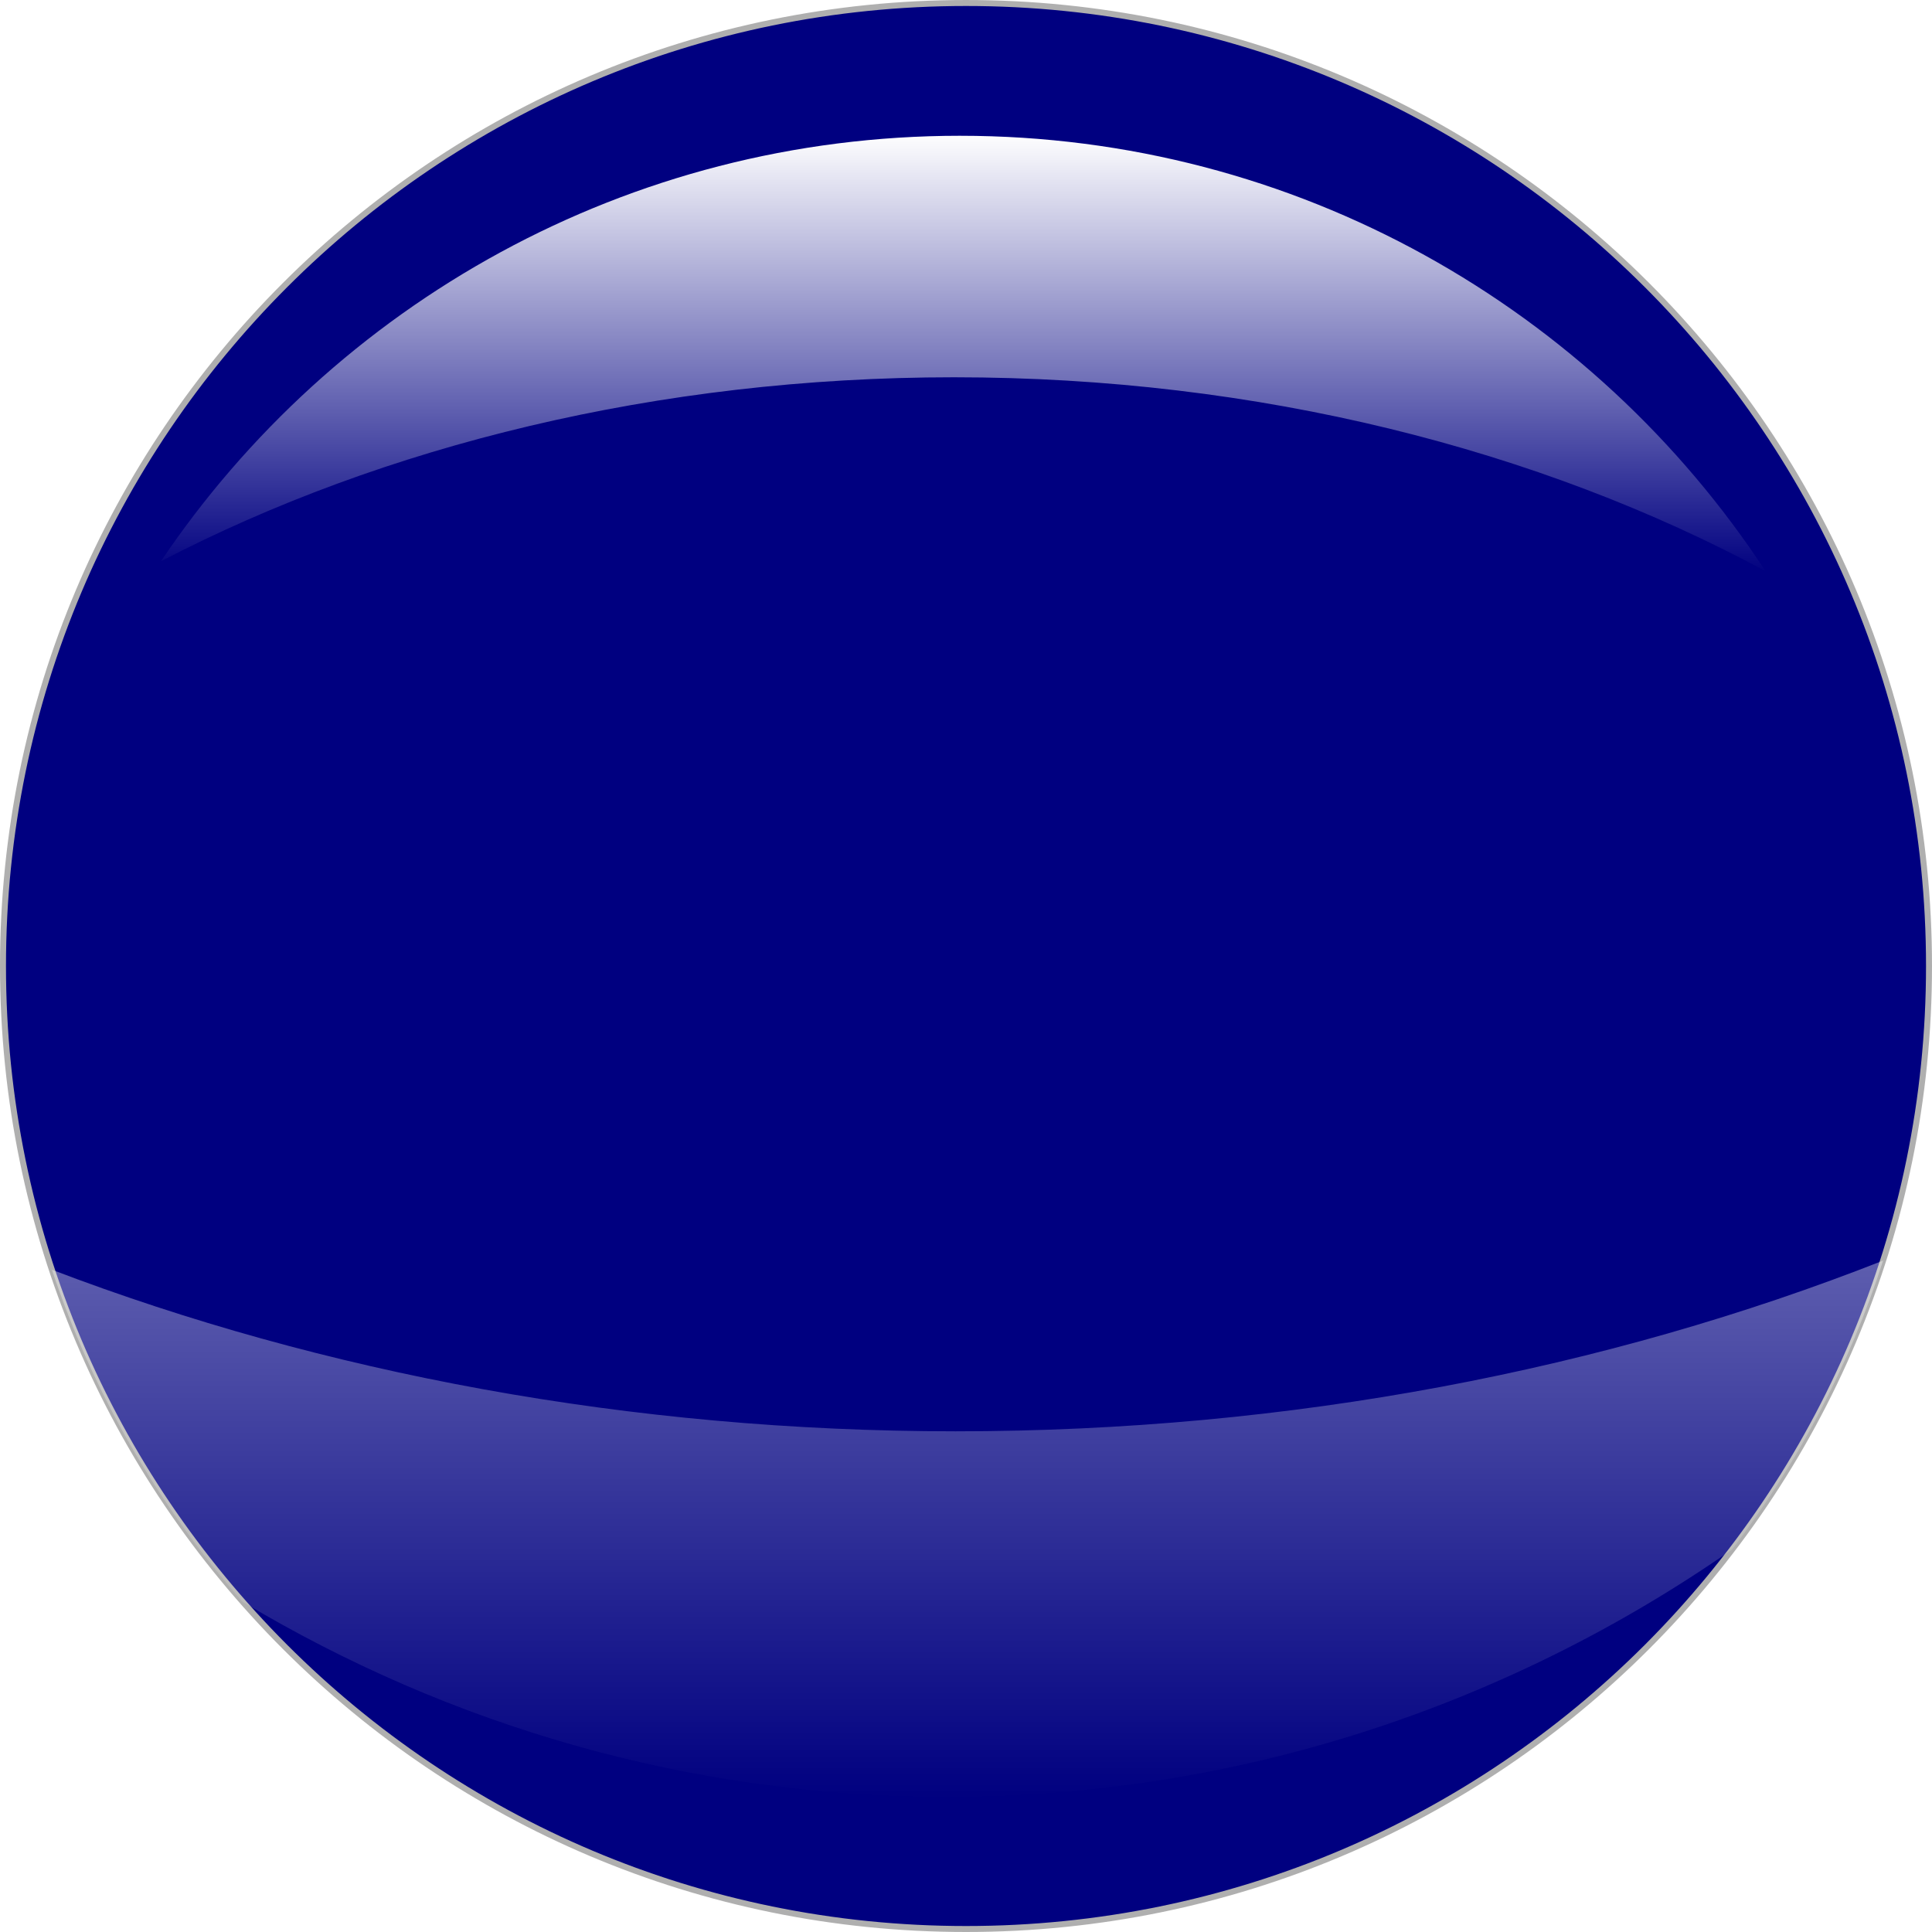
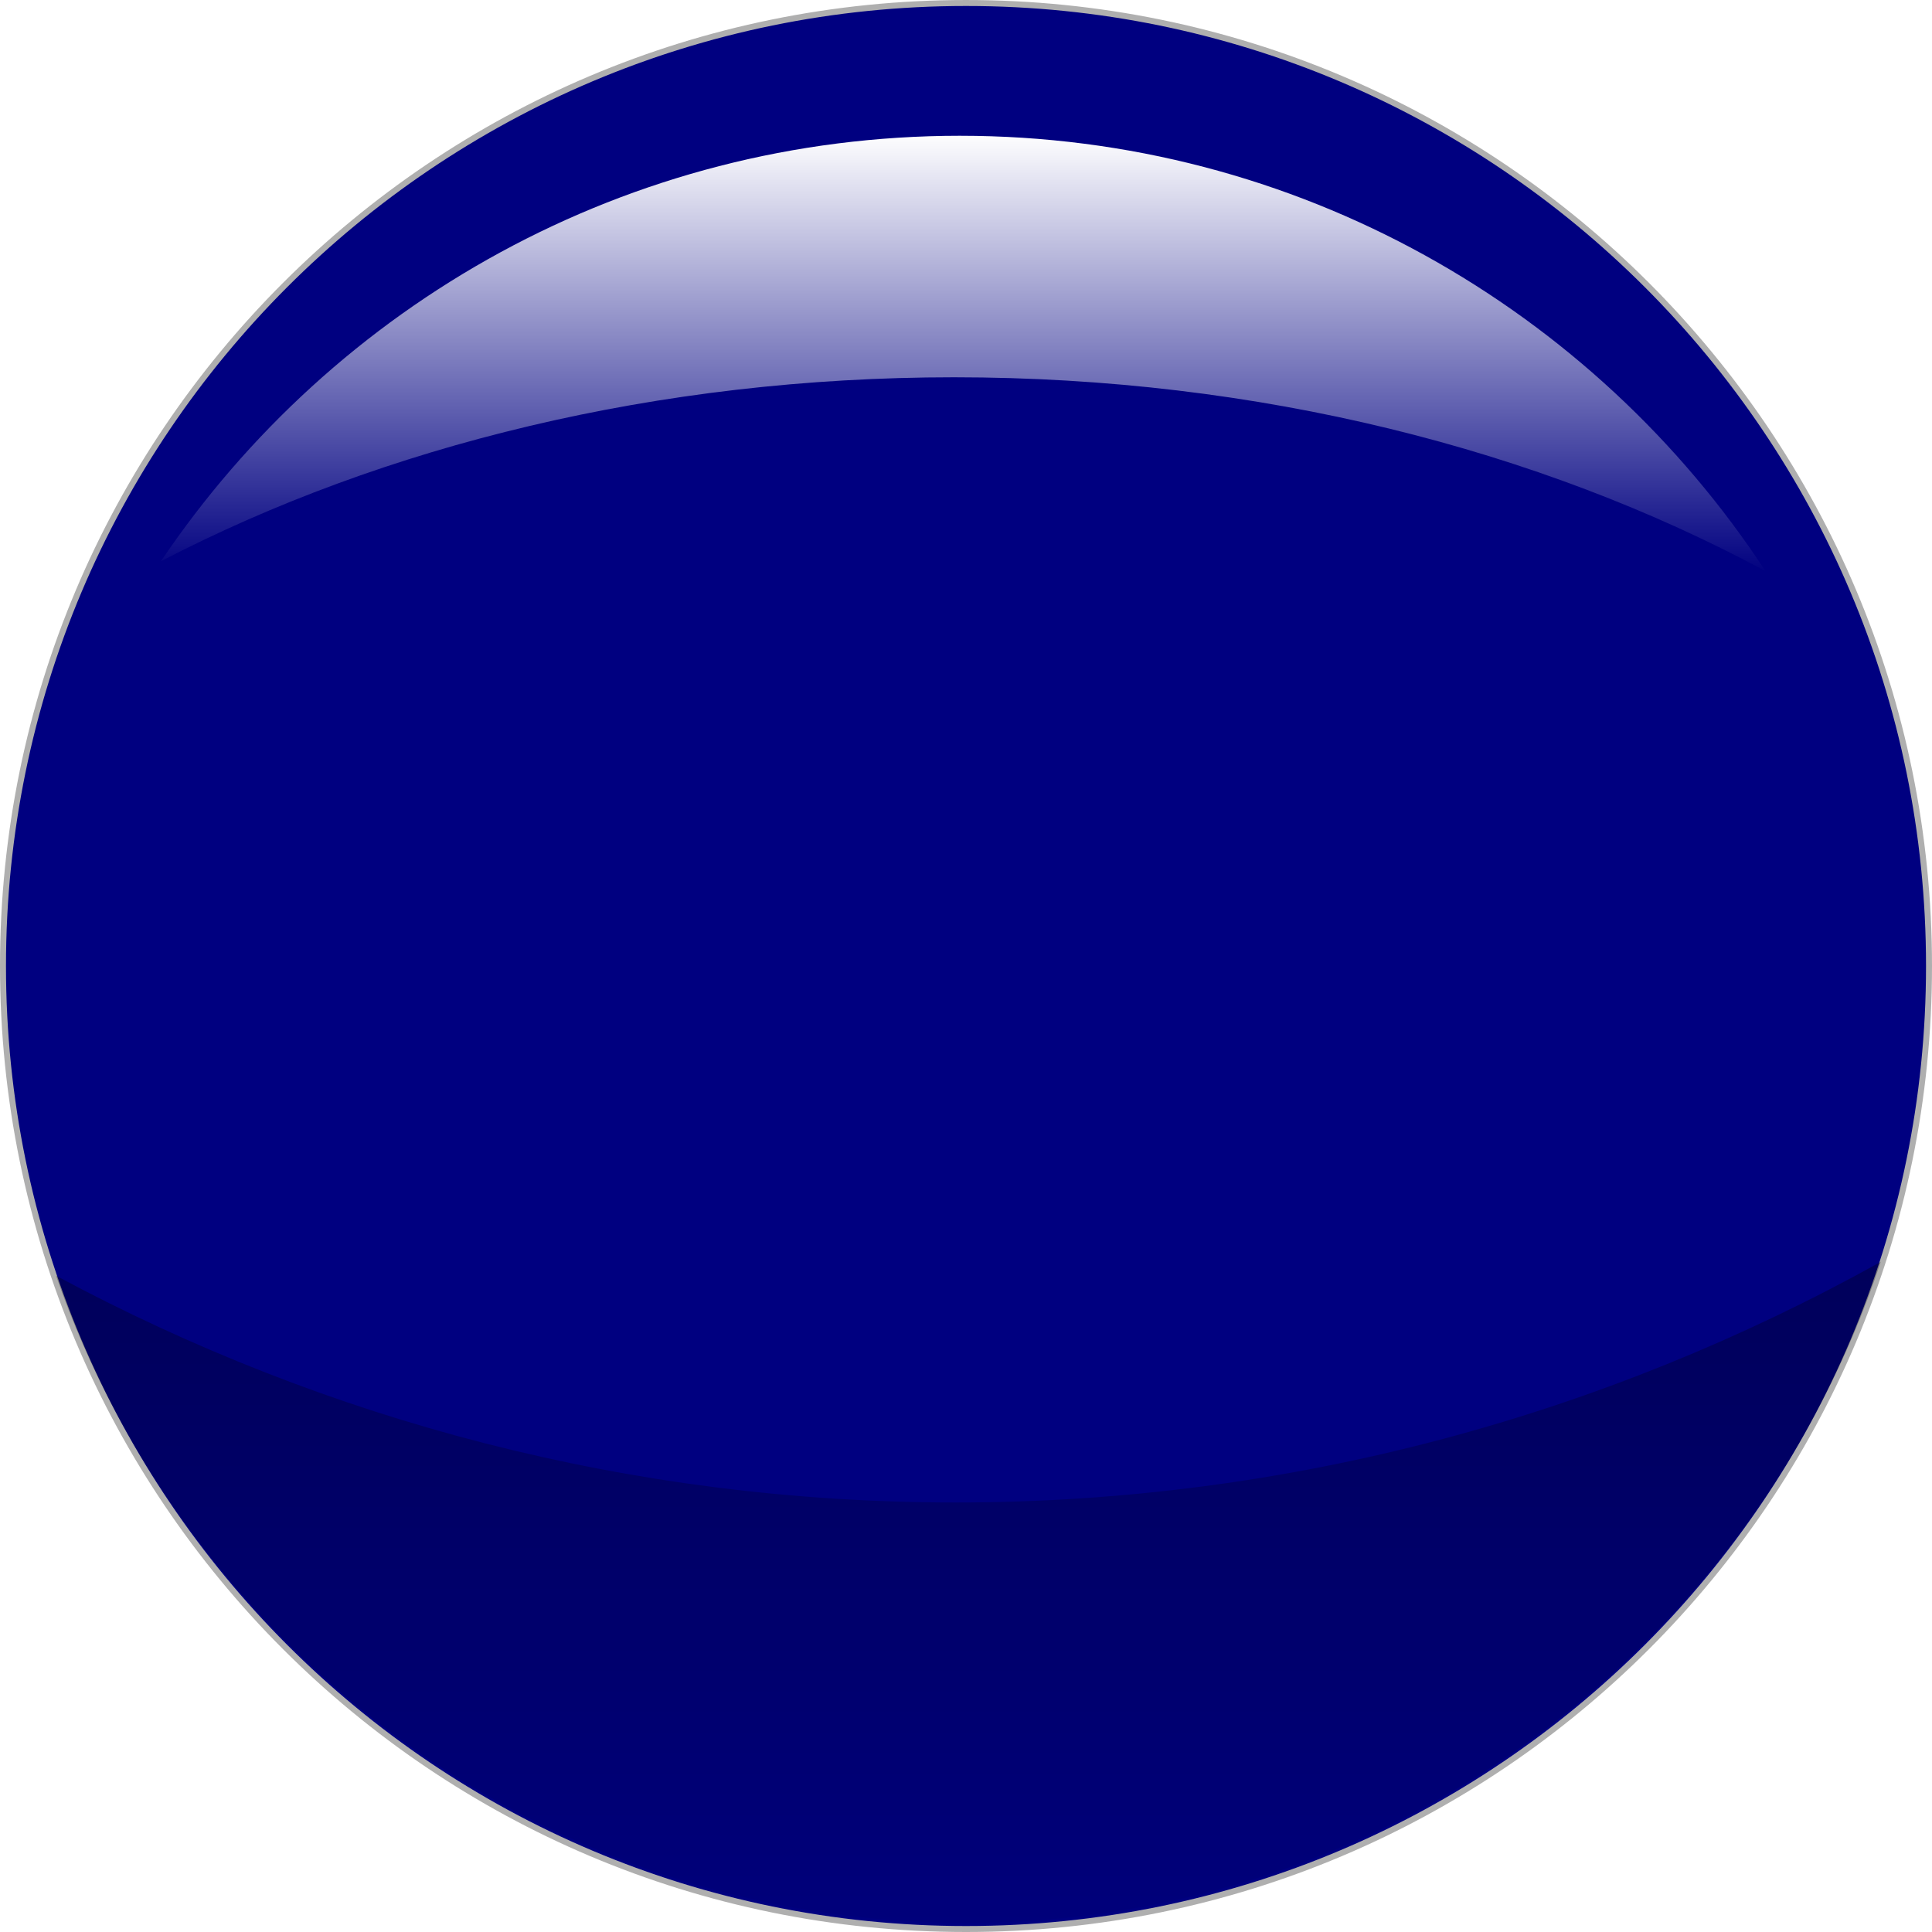
<svg xmlns="http://www.w3.org/2000/svg" xmlns:xlink="http://www.w3.org/1999/xlink" width="323.239" height="323.239" id="svg2" version="1.1">
  <defs id="defs4">
    <linearGradient id="linearGradient3604">
-       <stop id="stop3606" offset="0" style="stop-color:#ffffff;stop-opacity:0;" />
-       <stop id="stop3608" offset="1" style="stop-color:#ffffff;stop-opacity:0.368;" />
+       <stop id="stop3606" offset="0" style="stop-color:#000000;stop-opacity:0;" />
+       <stop id="stop3608" offset="1" style="stop-color:#000000;stop-opacity:0.294;" />
    </linearGradient>
    <linearGradient id="linearGradient2841">
      <stop style="stop-color:#ffffff;stop-opacity:1;" offset="0" id="stop2843" />
      <stop style="stop-color:#ffffff;stop-opacity:0;" offset="1" id="stop2845" />
    </linearGradient>
    <linearGradient xlink:href="#linearGradient2841" id="linearGradient2847" x1="296.016" y1="144.736" x2="296.016" y2="218.58" gradientUnits="userSpaceOnUse" gradientTransform="translate(-2.020305,-24.24366)" />
-     <linearGradient xlink:href="#linearGradient3604" id="linearGradient3621" x1="161.875" y1="301.125" x2="161.875" y2="210.406" gradientUnits="userSpaceOnUse" />
+     <linearGradient xlink:href="#linearGradient3604" id="linearGradient3621" x1="161.875" y1="301.125" x2="161.875" y2="210.406" gradientUnits="userSpaceOnUse" gradientTransform="matrix(1,0,0,1.416587,0,-87.86075)" />
  </defs>
  <g id="layer1" transform="translate(-132.8401,-98.2782)">
    <path d="m 455.579,259.898 c 0,88.984 -72.136,161.119 -161.119,161.119 -88.984,0 -161.119,-72.136 -161.119,-161.119 0,-88.984 72.136,-161.119 161.119,-161.119 88.984,0 161.119,72.136 161.119,161.119 z" id="path3612" style="fill:#000080;stroke:#afafaf;stroke-opacity:1" />
    <path style="fill:url(#linearGradient2847);fill-opacity:1;stroke:none" d="m 293.449,120.993 c -55.68,0 -104.746,28.245 -133.688,71.188 37.246,-19.338 83.103,-30.781 132.688,-30.781 50.983,0 97.988,12.097 135.781,32.438 -28.788,-43.864 -78.394,-72.844 -134.781,-72.844 z" id="path2818" />
-     <path style="fill:url(#linearGradient3621);stroke:none;stroke-opacity:1;fill-opacity:1" d="M 315.062 210.906 C 268.8 229.13 215.961 239.469 159.875 239.469 C 105.372 239.469 53.987 229.714 8.688 212.438 C 15.564 233.136 26.504 251.985 40.594 268 C 75.253 288.746 115.48 300.625 158.406 300.625 C 207.052 300.625 252.248 285.373 289.781 259.25 C 300.767 244.849 309.403 228.537 315.062 210.906 z " transform="translate(132.8401,98.2782)" id="path2816" />
+     <path style="fill:url(#linearGradient3621);fill-opacity:1;stroke:none" d="M 314.656 211.125 C 268.49 236.8 215.798 251.375 159.875 251.375 C 105.649 251.375 54.506 237.679 9.375 213.438 C 31.246 276.47 91.148 321.719 161.625 321.719 C 232.963 321.719 293.463 275.362 314.656 211.125 z " transform="translate(132.8401,98.2782)" id="path2816" />
  </g>
</svg>
